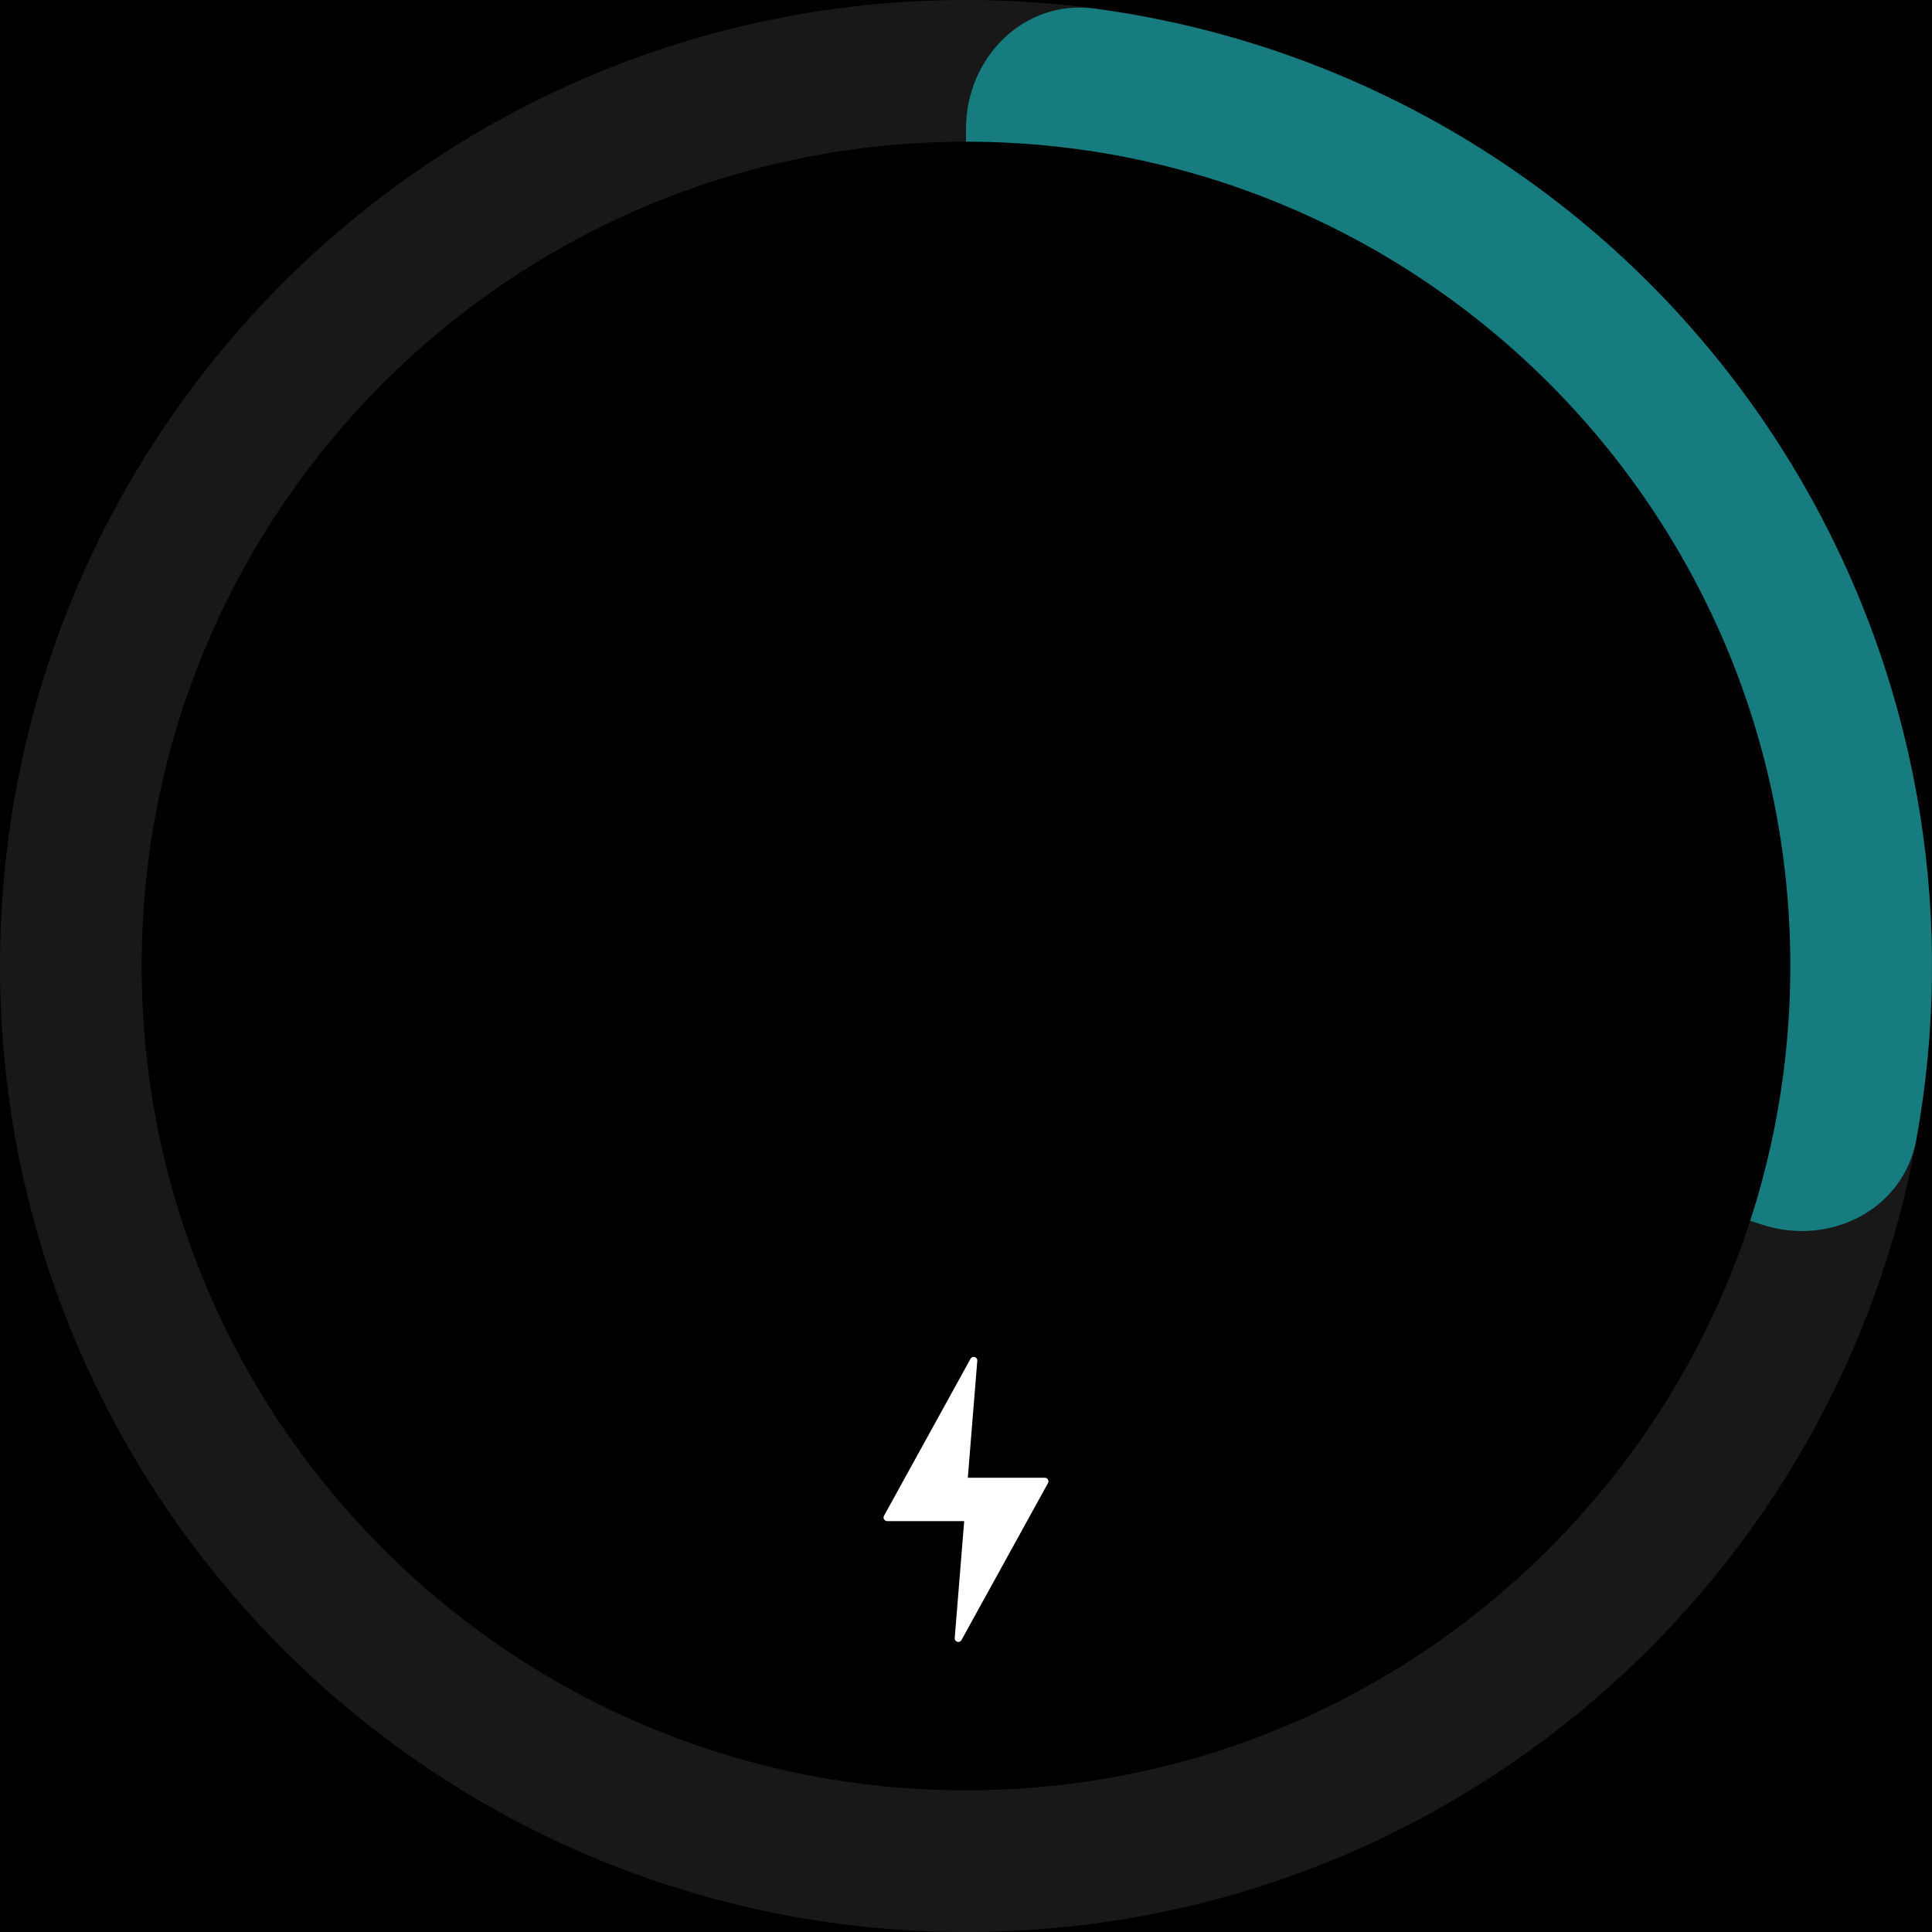
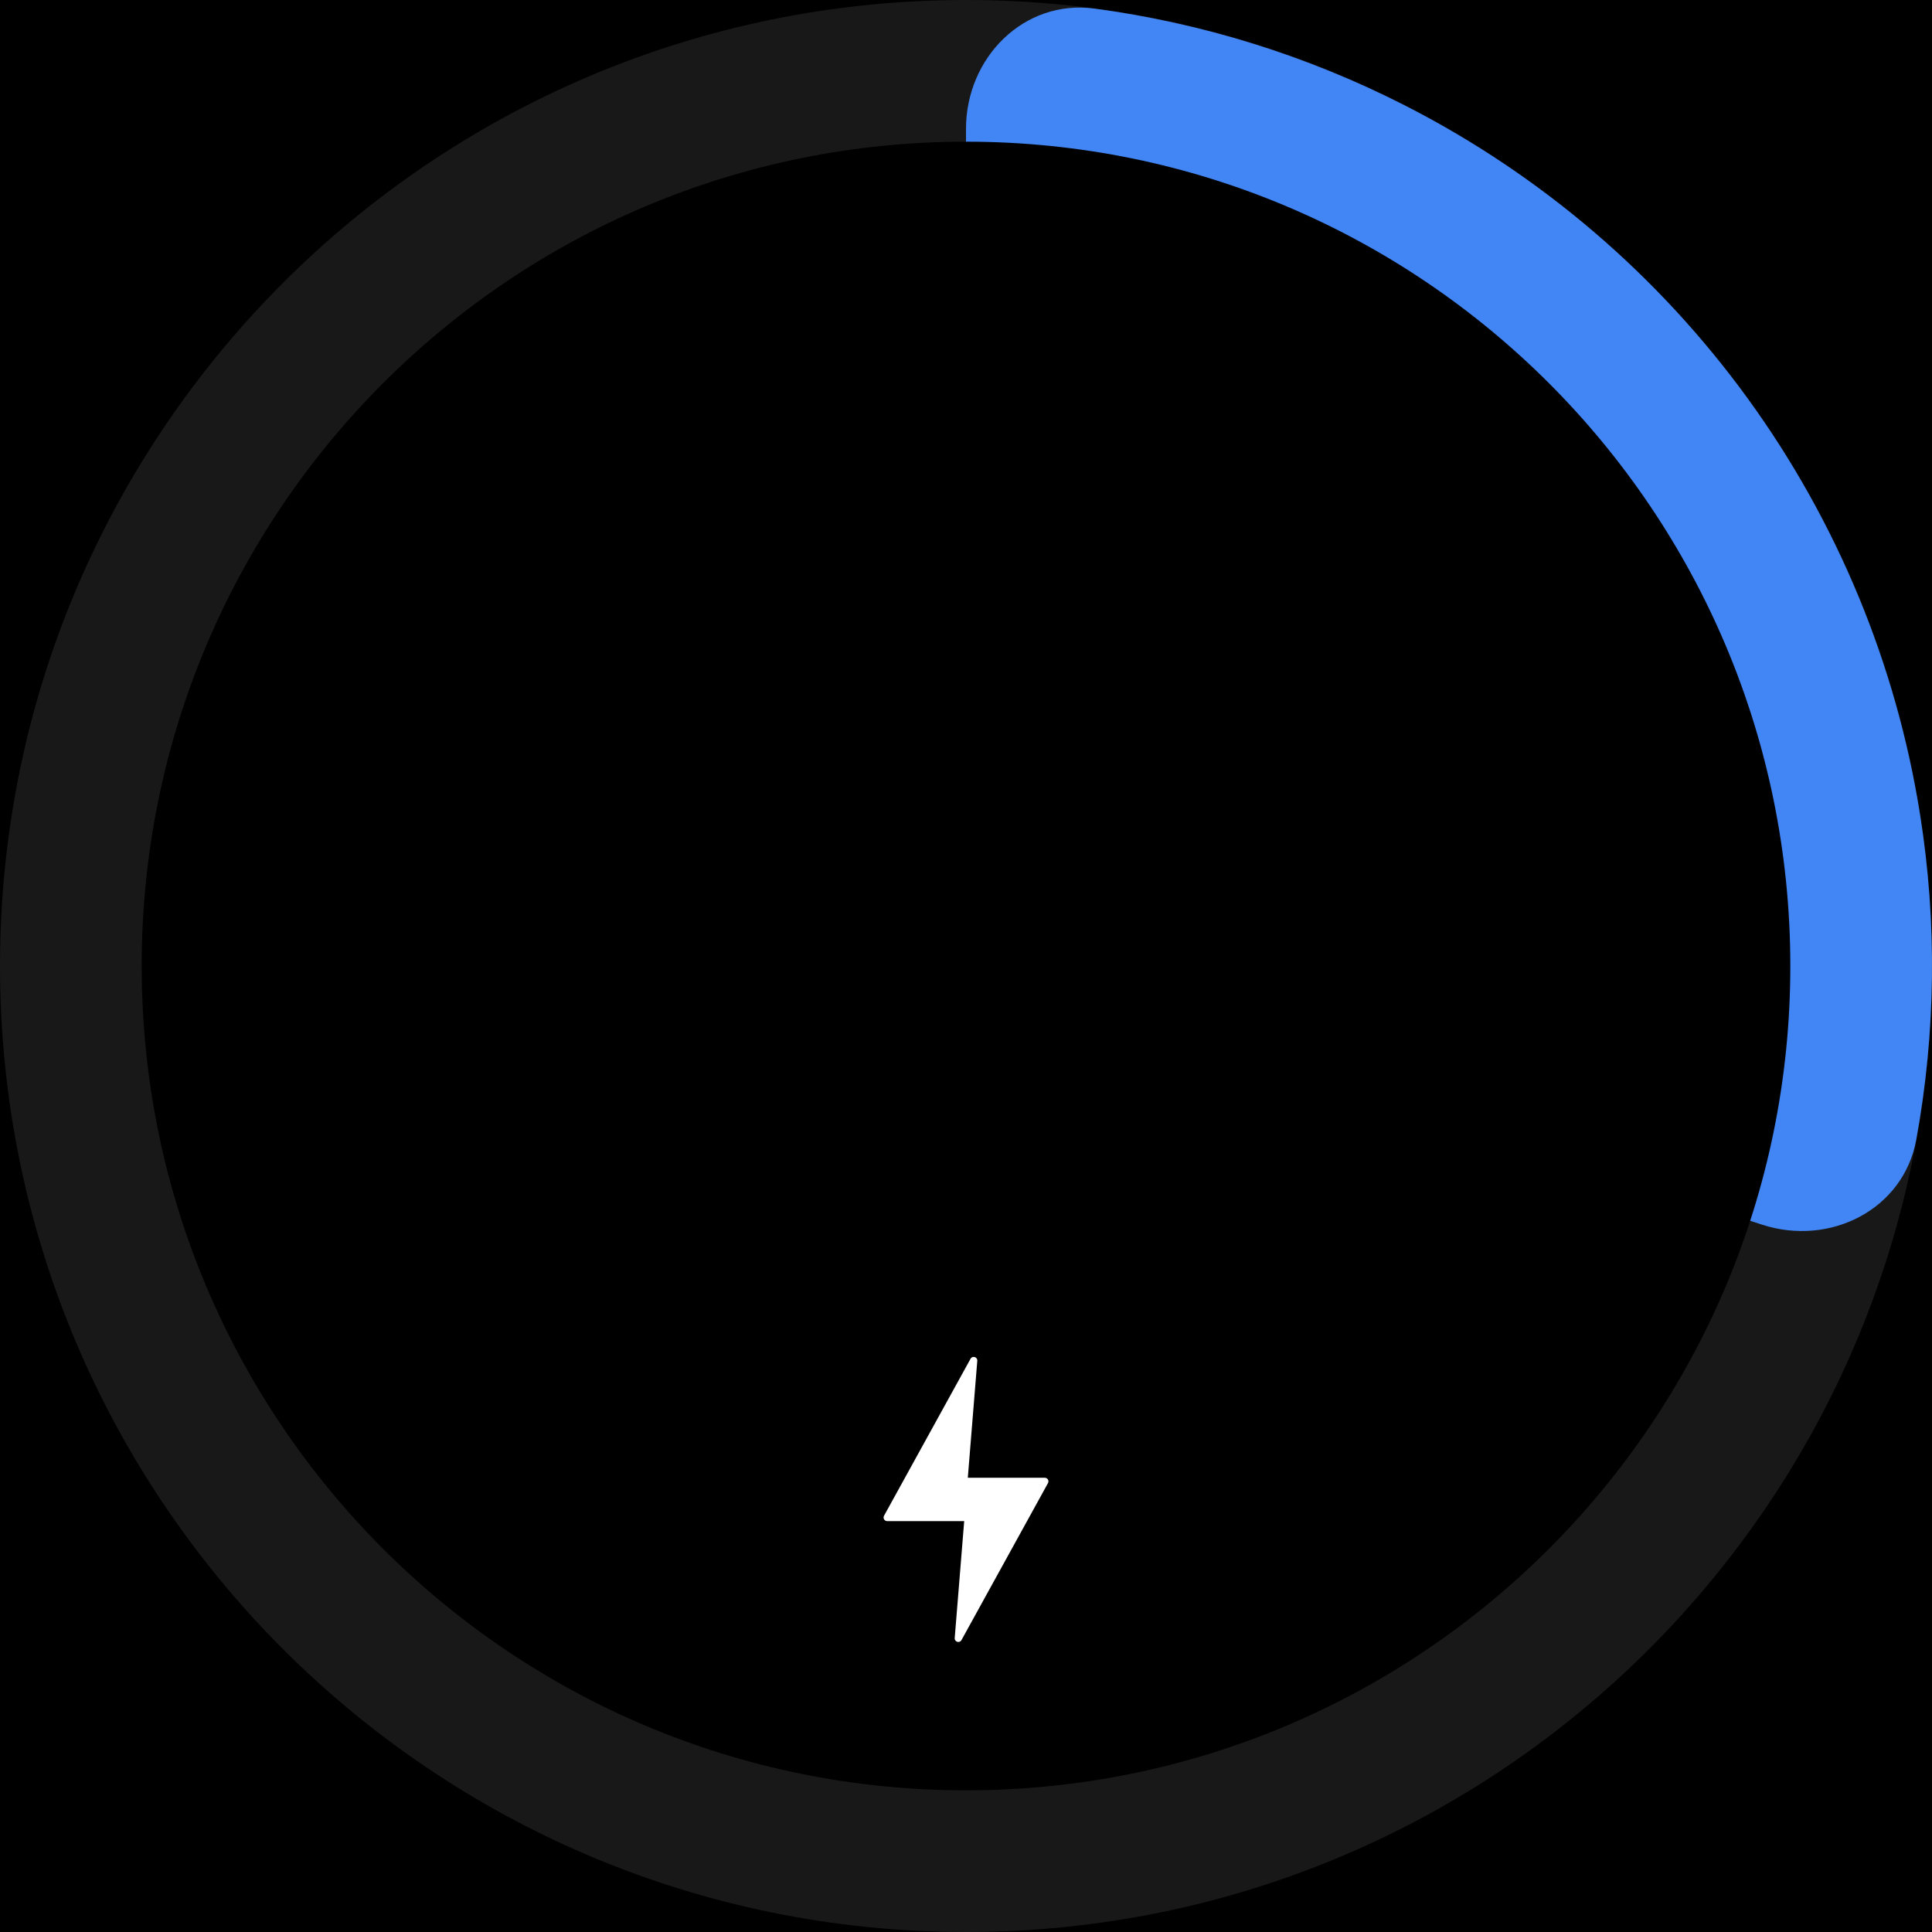
<svg xmlns="http://www.w3.org/2000/svg" width="300" height="300" viewBox="0 0 300 300" fill="none">
  <rect width="300" height="300" fill="black" />
  <circle cx="150" cy="150" r="150" fill="#181818" />
-   <path d="M150 20C150 8.954 158.993 -0.137 169.941 1.331C186.679 3.576 202.966 8.639 218.099 16.349C239.19 27.096 257.439 42.681 271.353 61.832C285.266 80.983 294.45 103.155 298.153 126.535C300.81 143.309 300.591 160.364 297.554 176.976C295.568 187.842 284.142 193.585 273.637 190.172L163.82 154.49C155.579 151.813 150 144.134 150 135.469L150 20Z" fill="#167c80" />
+   <path d="M150 20C150 8.954 158.993 -0.137 169.941 1.331C186.679 3.576 202.966 8.639 218.099 16.349C239.19 27.096 257.439 42.681 271.353 61.832C285.266 80.983 294.45 103.155 298.153 126.535C300.81 143.309 300.591 160.364 297.554 176.976C295.568 187.842 284.142 193.585 273.637 190.172L163.82 154.49C155.579 151.813 150 144.134 150 135.469L150 20Z" fill="#4285f4" />
  <circle cx="150" cy="150" r="128" fill="black" />
  <path d="M162.73 230.297L149.298 254.672C149.006 255.202 148.199 254.959 148.247 254.357L149.72 236.199L137.762 236.199C137.336 236.199 137.064 235.742 137.27 235.367L150.703 210.992C150.995 210.462 151.802 210.705 151.753 211.307L150.281 229.465L162.238 229.465C162.665 229.465 162.935 229.922 162.73 230.297Z" fill="white" />
</svg>
